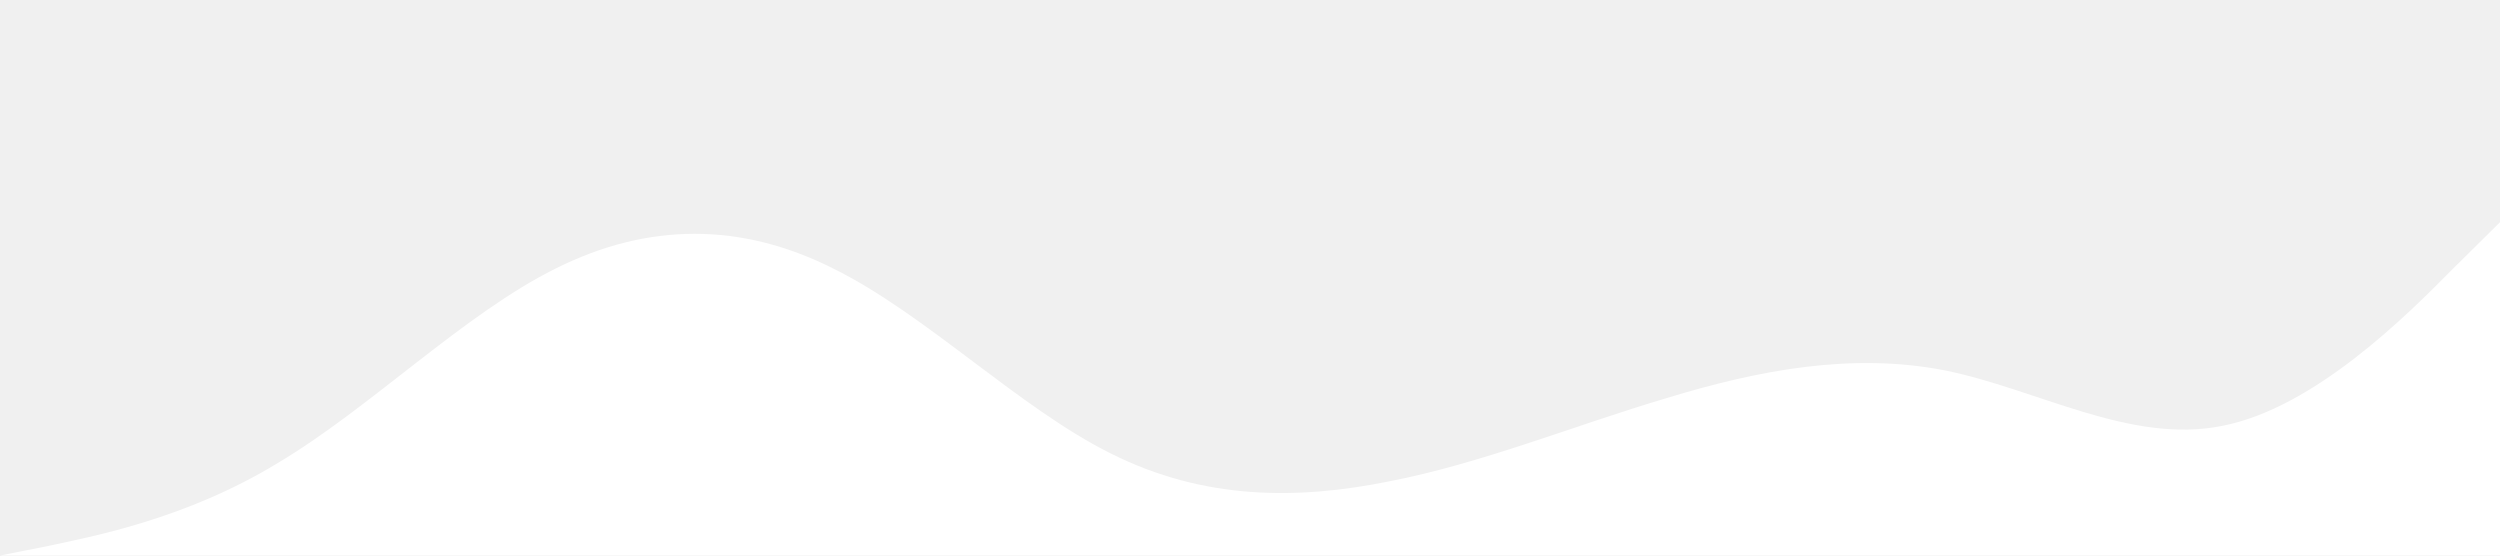
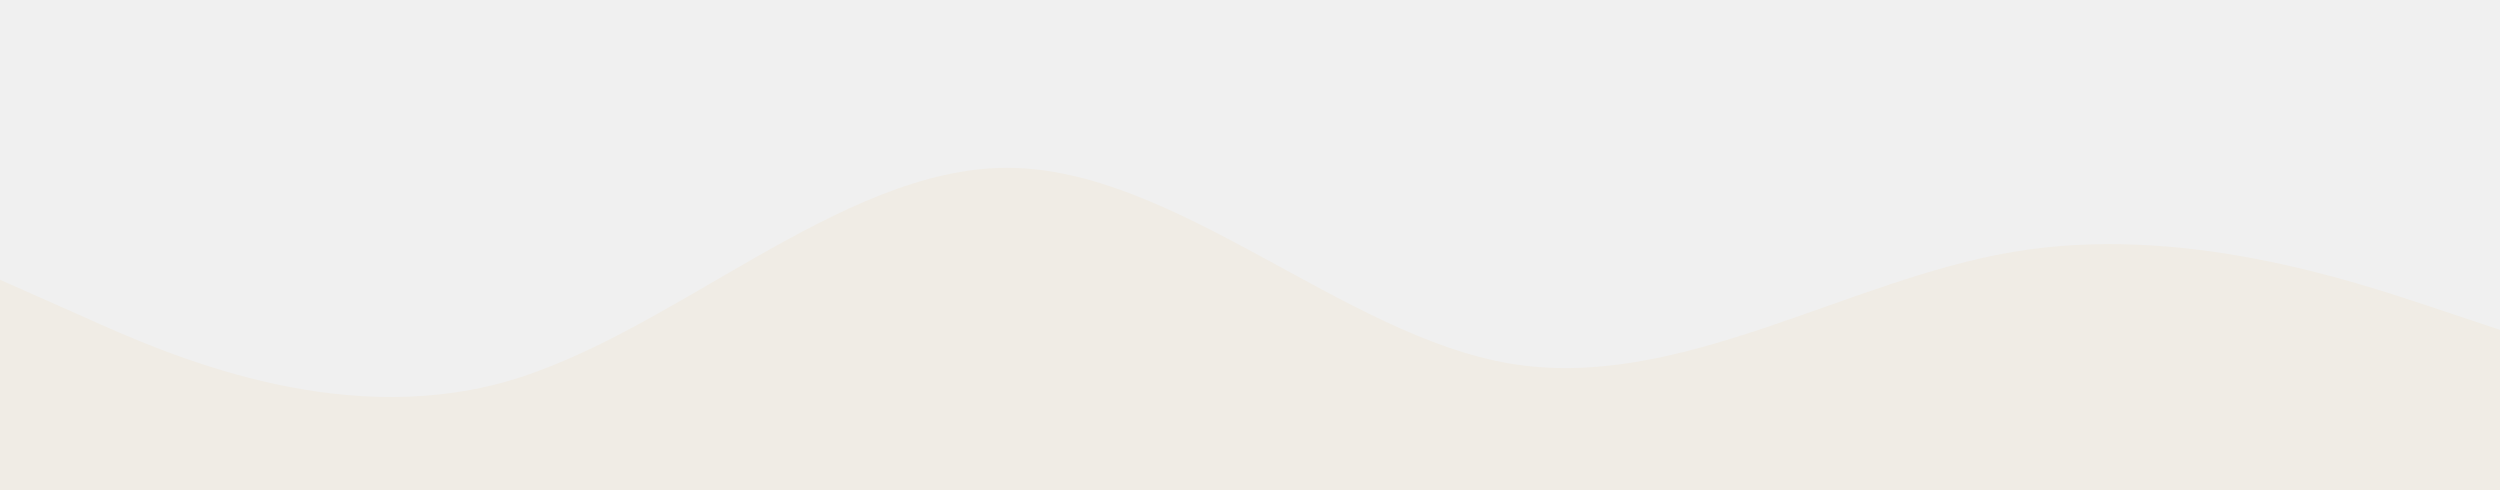
- <svg xmlns="http://www.w3.org/2000/svg" viewBox="0 0 1440 320">
-   <path fill="#ffffff" fill-opacity="1" d="M0,320L26.7,314.7C53.3,309,107,299,160,266.7C213.3,235,267,181,320,154.7C373.3,128,427,128,480,154.7C533.3,181,587,235,640,261.3C693.3,288,747,288,800,277.3C853.3,267,907,245,960,229.3C1013.3,213,1067,203,1120,213.3C1173.3,224,1227,256,1280,245.3C1333.3,235,1387,181,1413,154.7L1440,128L1440,320L1413.3,320C1386.7,320,1333,320,1280,320C1226.7,320,1173,320,1120,320C1066.7,320,1013,320,960,320C906.7,320,853,320,800,320C746.7,320,693,320,640,320C586.7,320,533,320,480,320C426.7,320,373,320,320,320C266.7,320,213,320,160,320C106.7,320,53,320,27,320L0,320Z" />
+ <svg xmlns="http://www.w3.org/2000/svg" viewBox="0 0 1430 280">
+   <path fill="#f0ece5" fill-opacity="1" d="M0,160L48,181.3C96,203,192,245,288,218.7C384,192,480,96,576,96C672,96,768,192,864,208C960,224,1056,160,1152,144C1248,128,1344,160,1392,176L1440,192L1440,320L1392,320C1344,320,1248,320,1152,320C1056,320,960,320,864,320C768,320,672,320,576,320C480,320,384,320,288,320C192,320,96,320,48,320L0,320Z" />
</svg>
